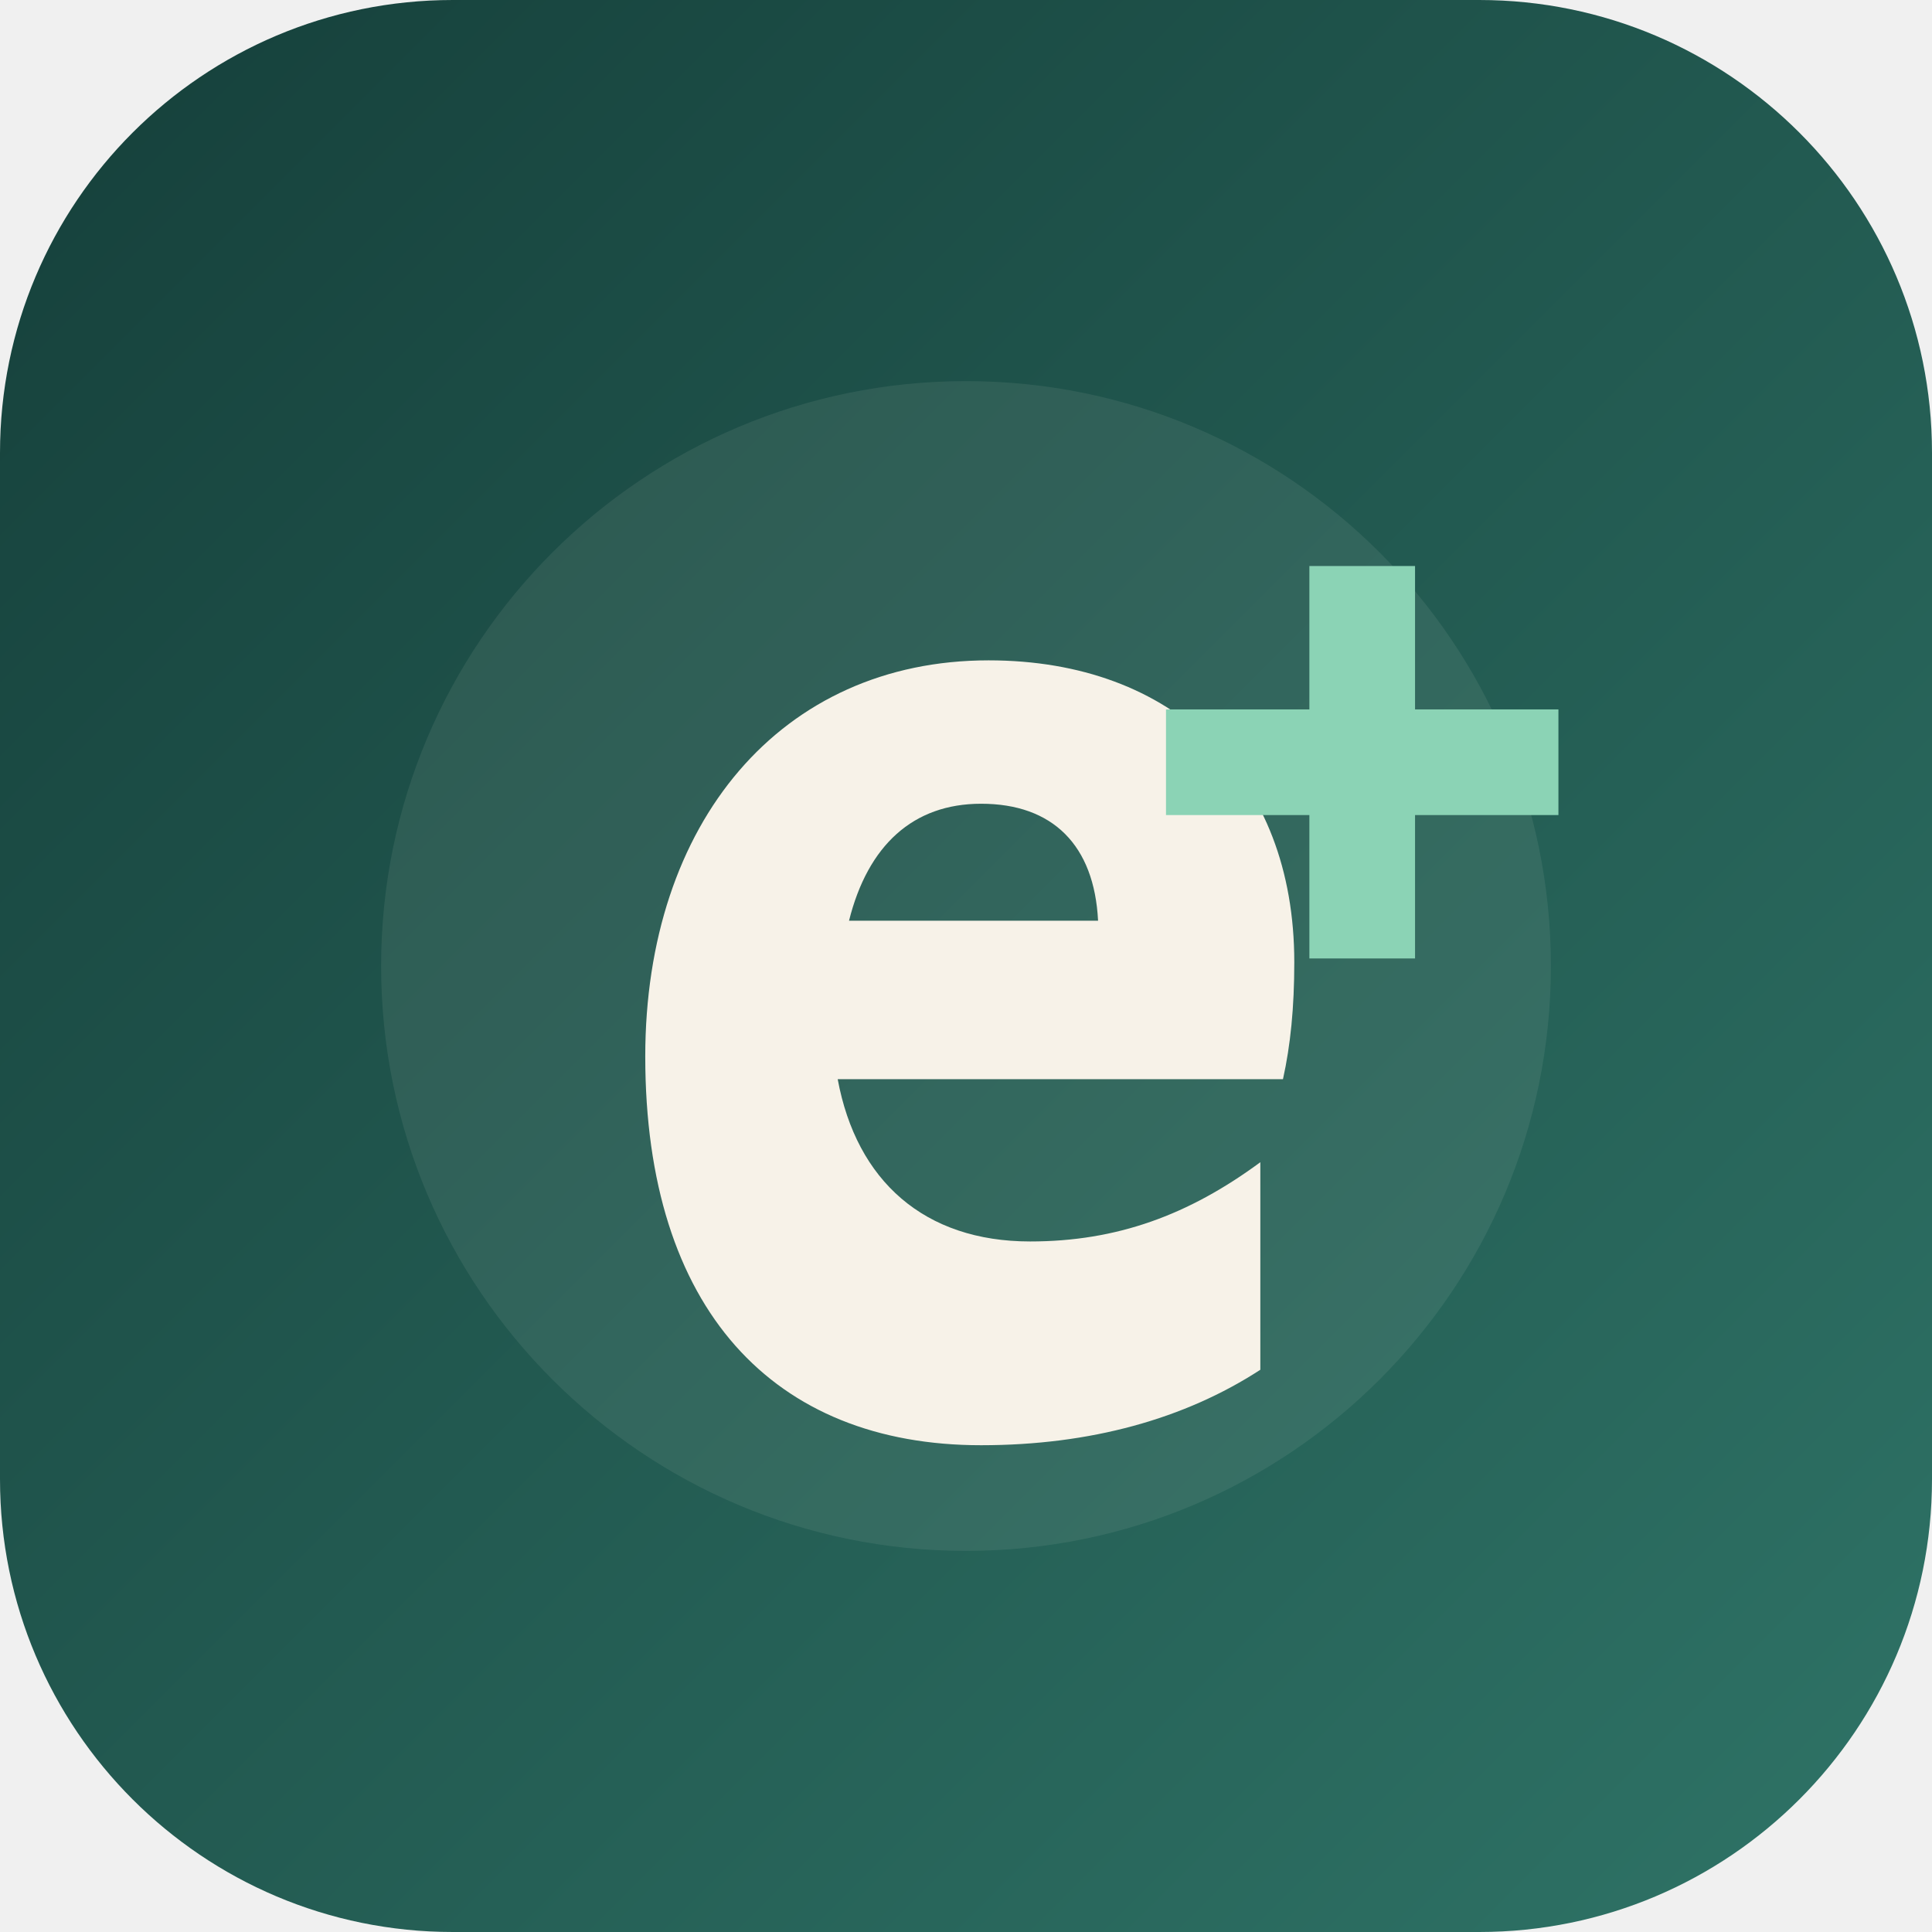
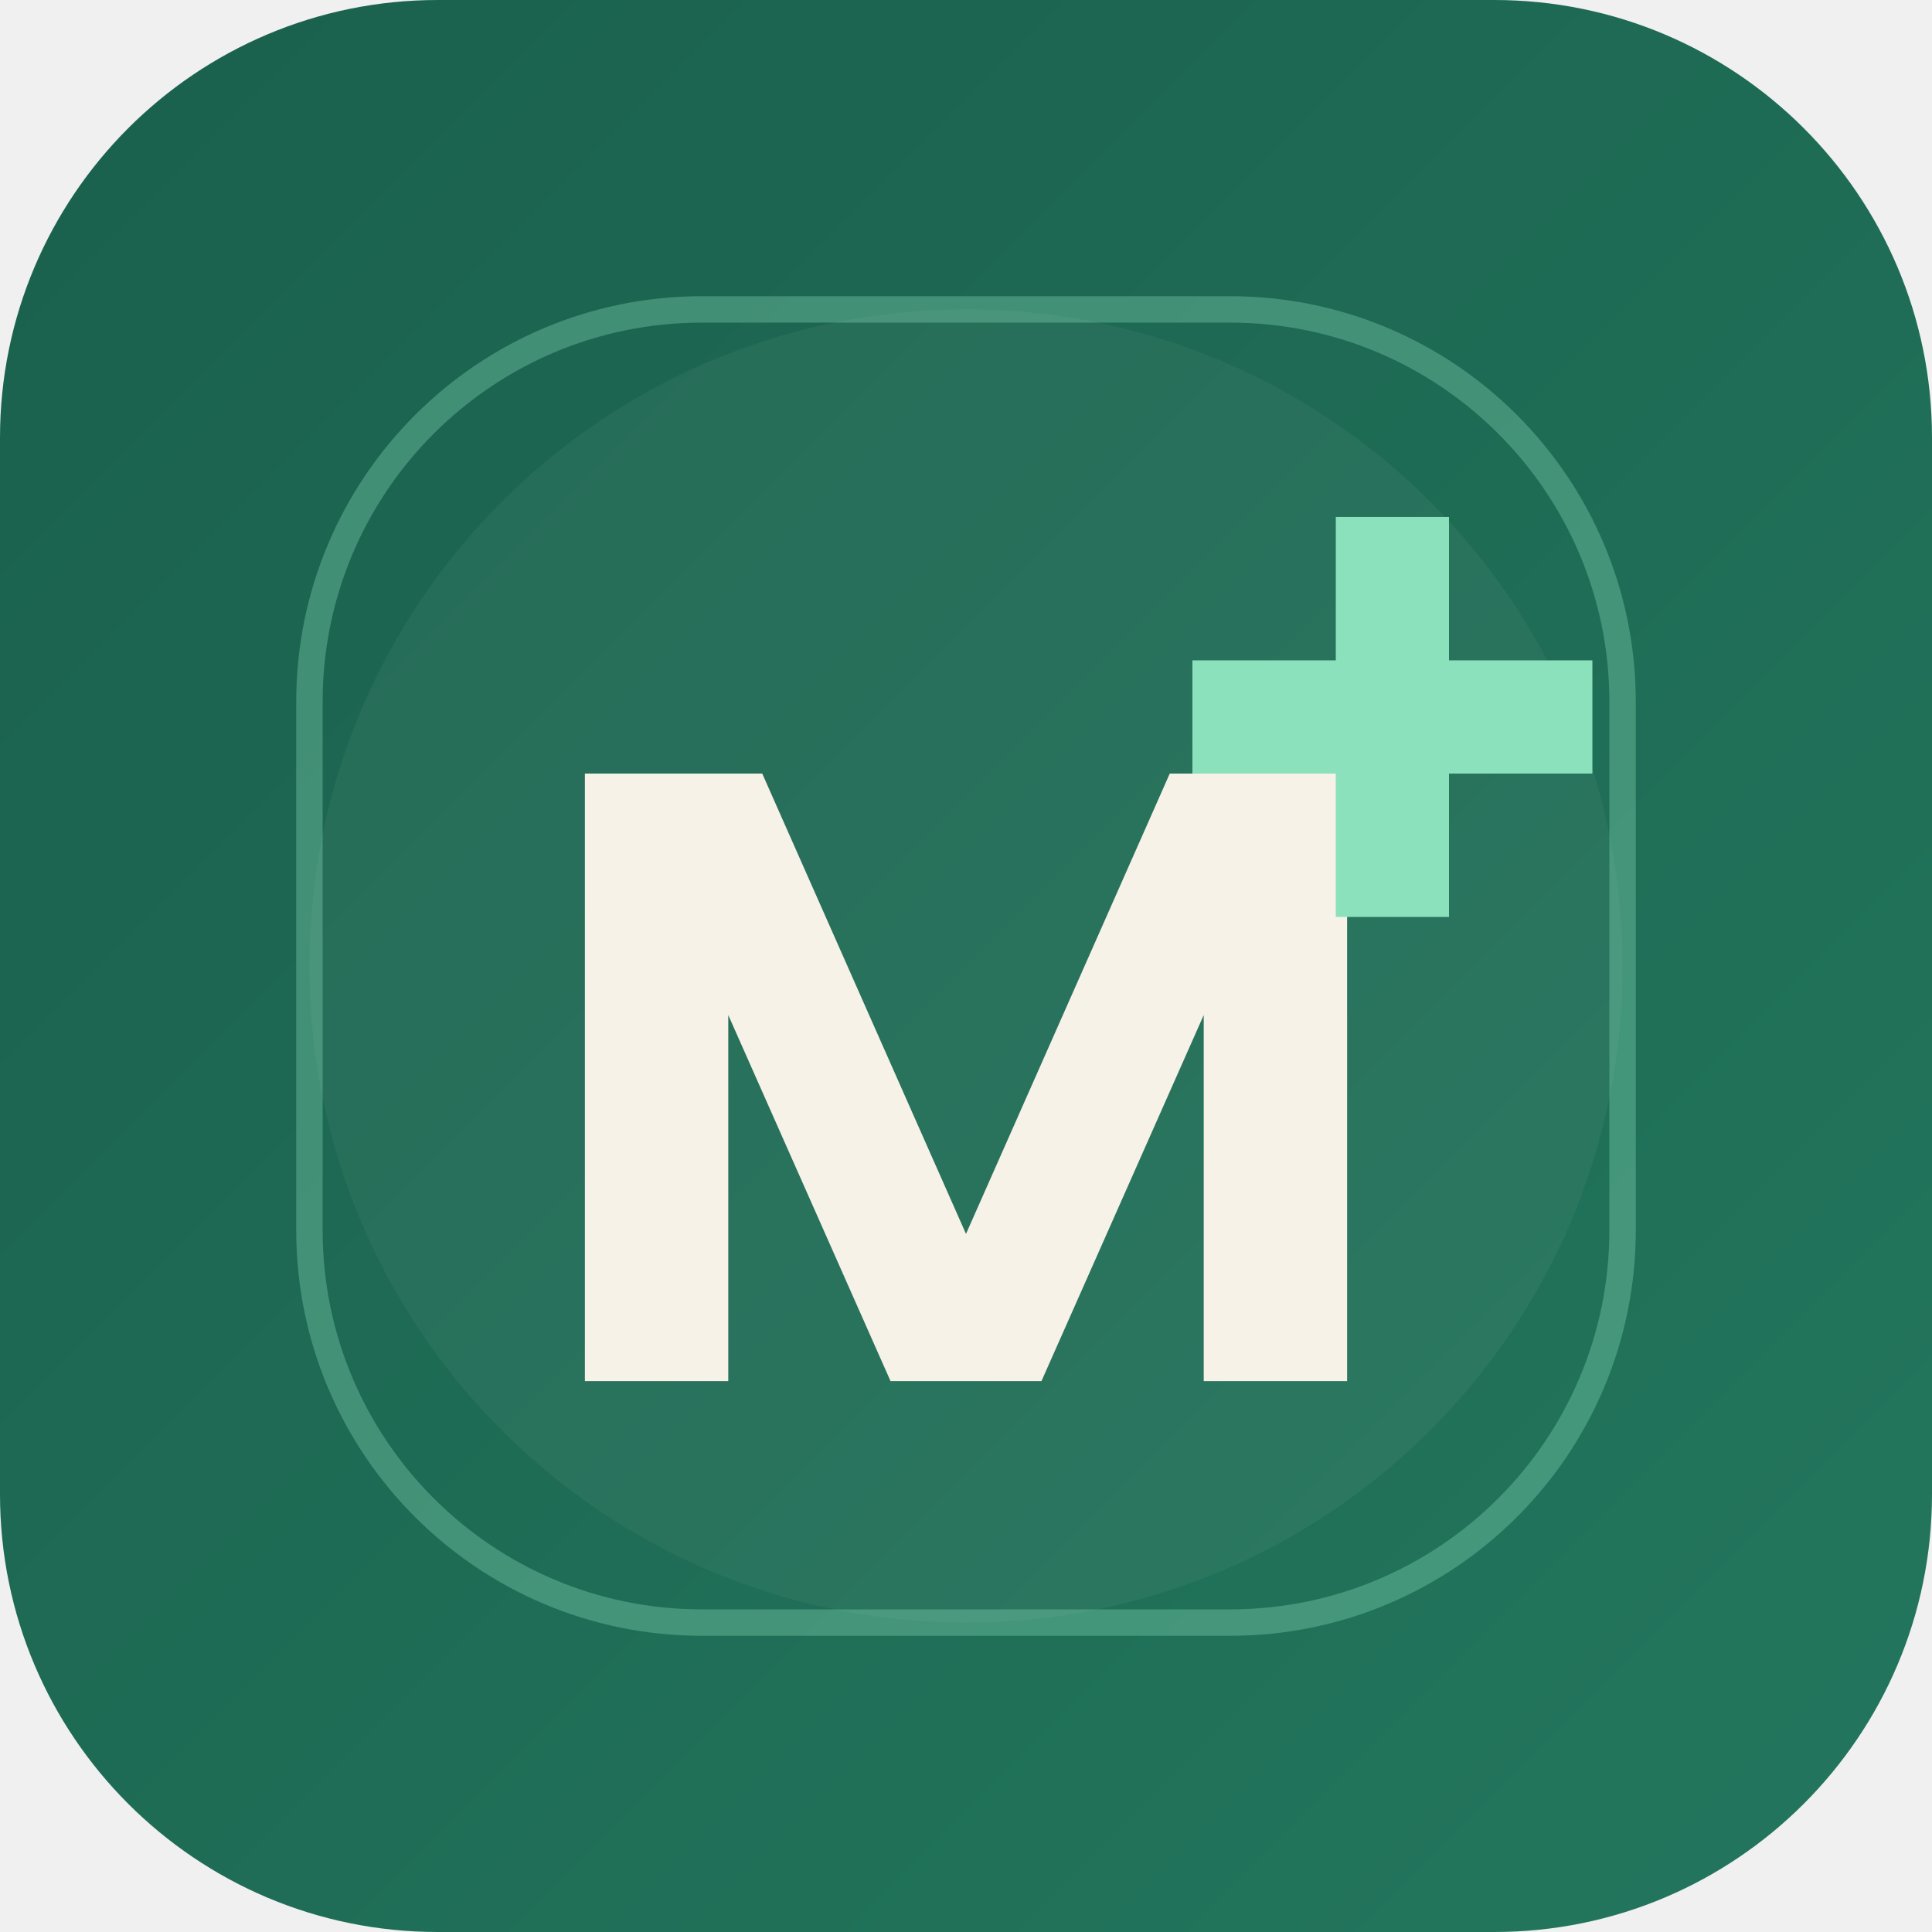
- <svg xmlns="http://www.w3.org/2000/svg" viewBox="0 0 512 512">
+ <svg xmlns="http://www.w3.org/2000/svg" viewBox="0 0 512 512" role="img" aria-label="me+">
  <defs>
    <linearGradient id="g" x1="0" y1="0" x2="1" y2="1">
-       <stop stop-color="#153f3a" />
-       <stop offset="1" stop-color="#2f7467" />
+       <stop stop-color="#1a604d" />
+       <stop offset="1" stop-color="#23775d" />
    </linearGradient>
  </defs>
-   <rect width="512" height="512" rx="120" fill="url(#g)" />
-   <circle cx="256" cy="256" r="155" fill="#f5f1e8" opacity=".08" />
-   <path d="M171 280c0-62 36-105 91-105 49 0 81 31 81 80 0 12-1 22-3 31H222c5 27 23 43 51 43 23 0 42-7 61-21v55c-20 13-45 20-74 20-55 0-89-36-89-103zm54-36h66c-1-20-12-31-31-31-18 0-30 11-35 31z" fill="#f7f2e8" />
-   <path d="M347 150h28v38h38v28h-38v38h-28v-38h-38v-28h38z" fill="#8bd3b5" />
+   <rect width="512" height="512" rx="116" fill="url(#g)" />
+   <circle cx="256" cy="256" r="174" fill="#ffffff" opacity=".045" />
+   <rect x="82" y="82" width="348" height="348" rx="104" fill="none" stroke="#8ce1bd" stroke-opacity=".34" stroke-width="7" />
+   <path fill="#f7f2e8" d="M155 205h47l54 122 54-122h47v161h-38V269l-43 97h-40l-43-97v97h-38Z" />
+   <path fill="#8ce1bd" d="M354 137h30v38h38v30h-38v38h-30v-38h-38v-30h38Z" />
</svg>
